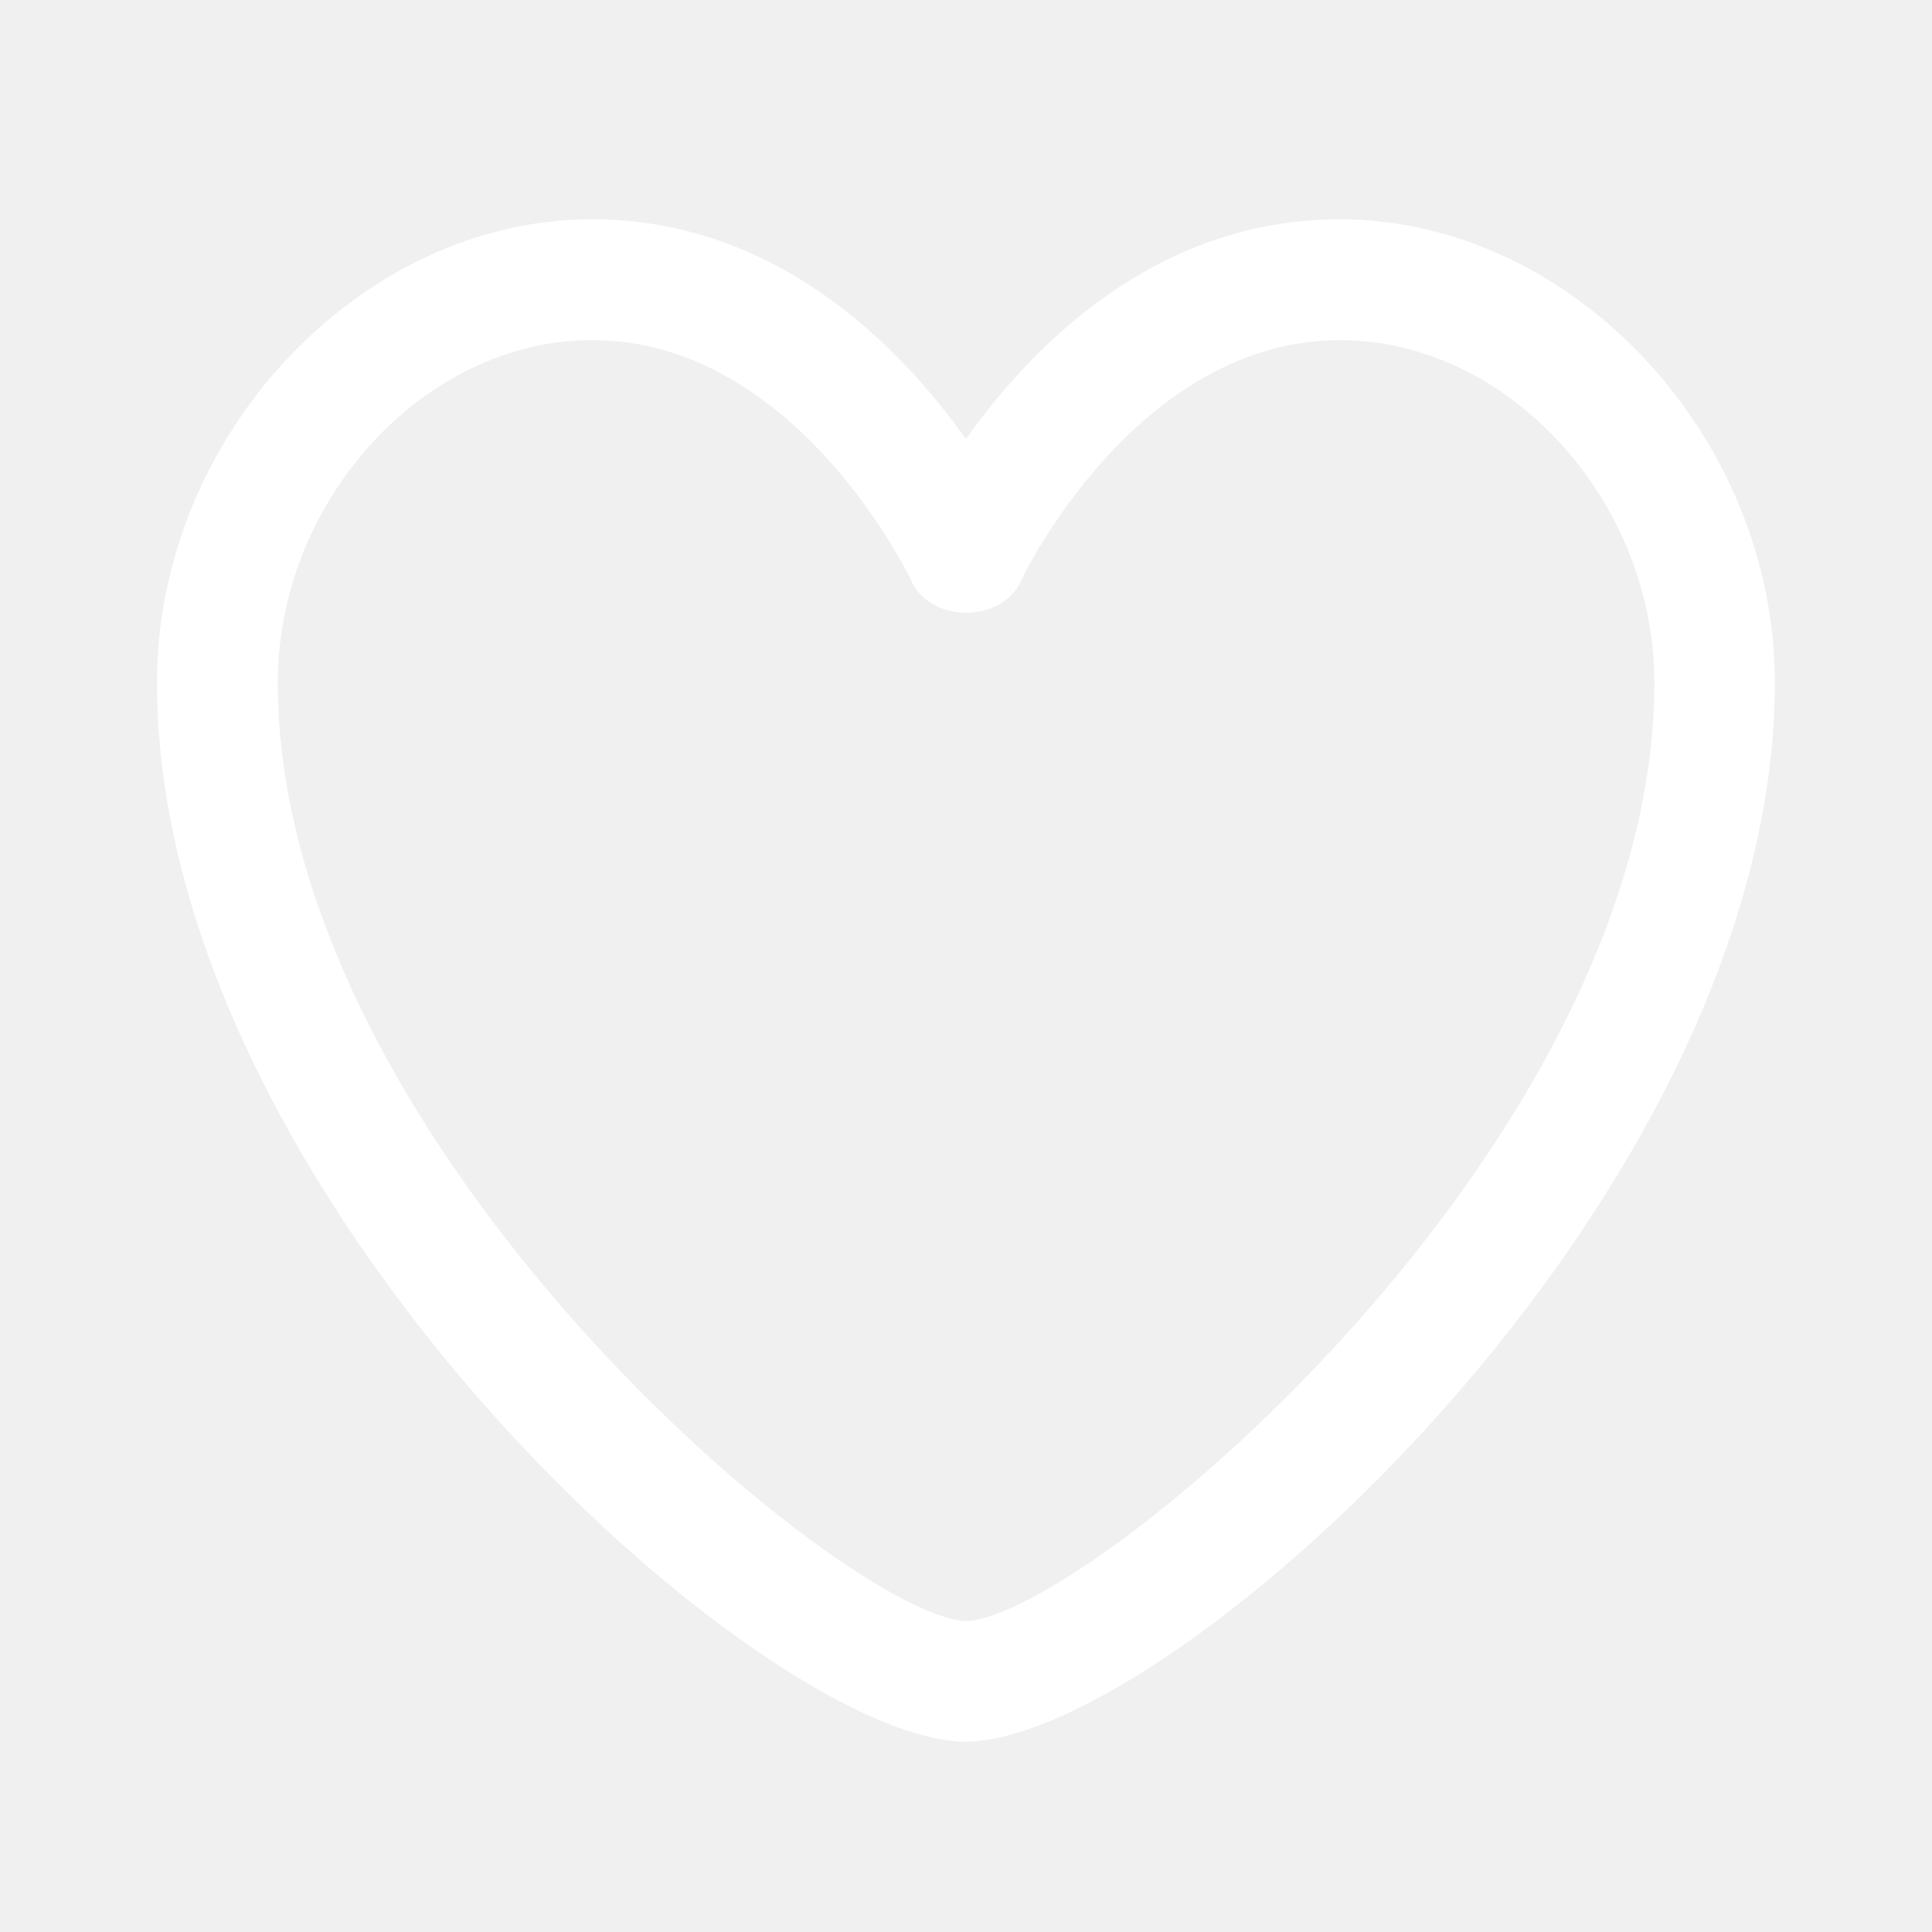
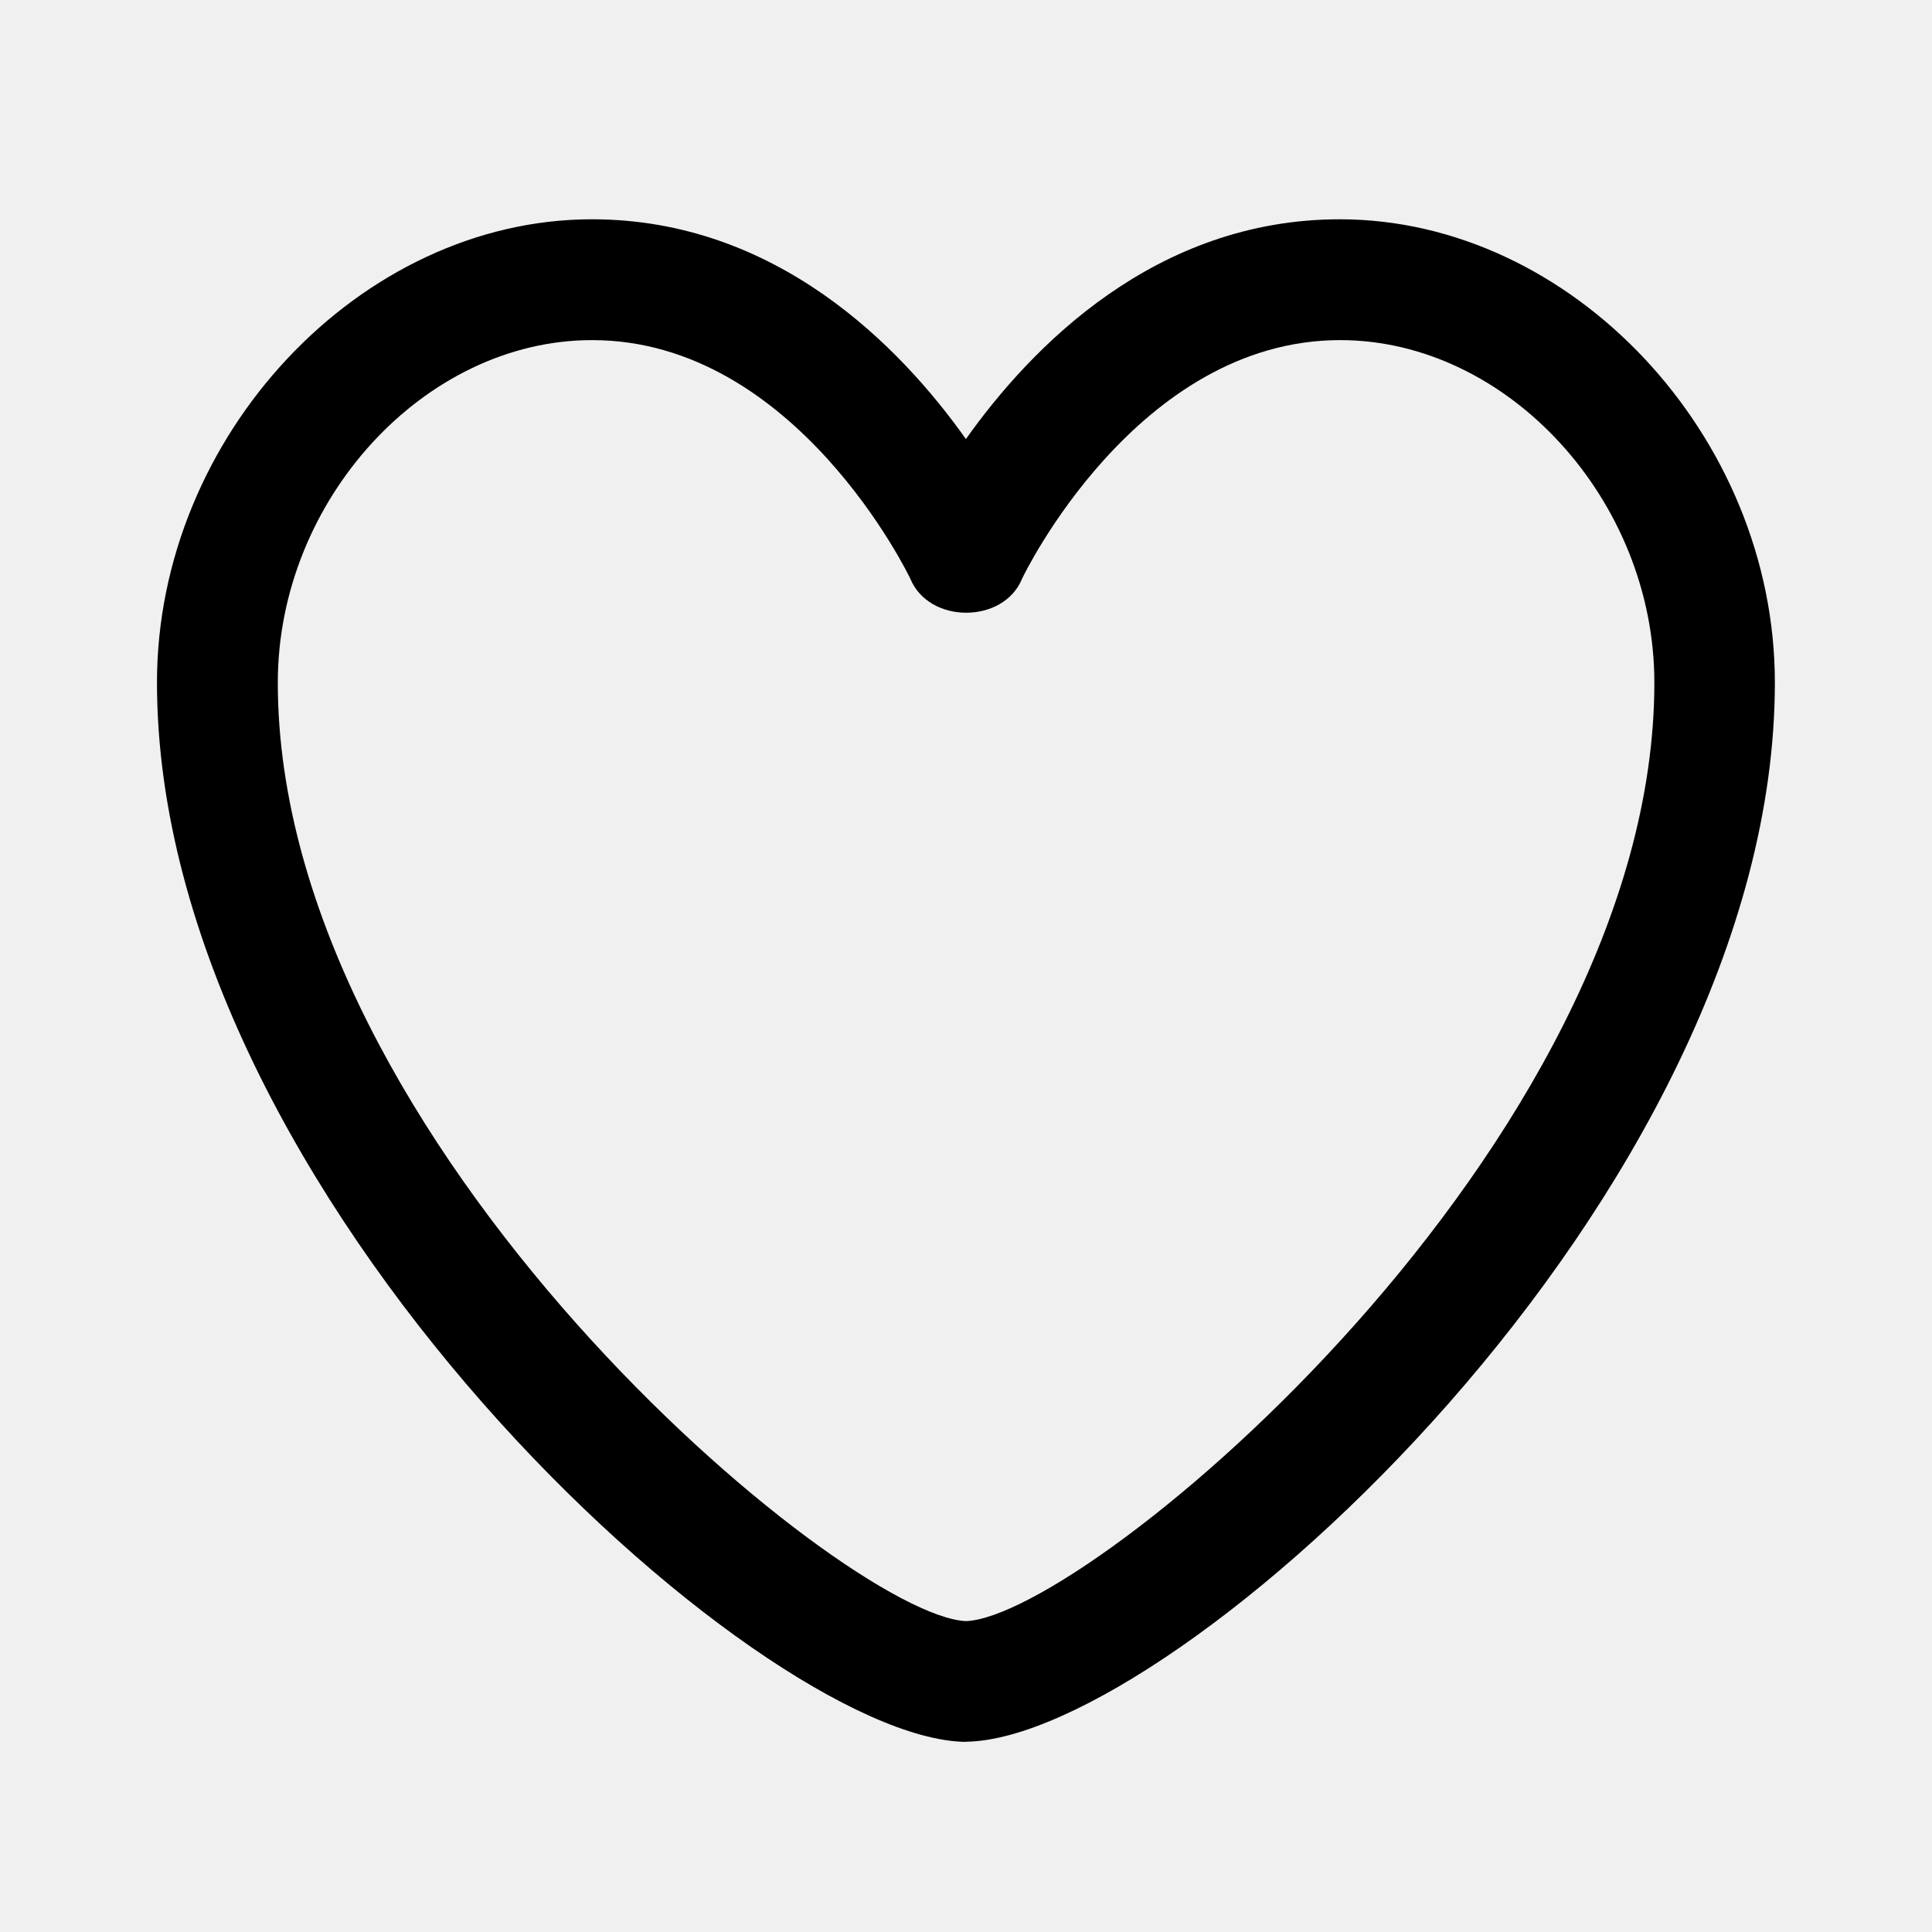
<svg xmlns="http://www.w3.org/2000/svg" width="24" height="24" viewBox="0 0 24 24" fill="none">
-   <path d="M12 21.638H11.986C9.403 21.59 1.95 14.856 1.95 8.478C1.95 5.414 4.475 2.724 7.353 2.724C9.643 2.724 11.183 4.304 11.999 5.454C12.813 4.306 14.353 2.724 16.644 2.724C19.524 2.724 22.048 5.414 22.048 8.479C22.048 14.855 14.594 21.589 12.011 21.636H12V21.638ZM7.354 4.225C5.274 4.225 3.451 6.213 3.451 8.48C3.451 14.22 10.485 20.076 12.001 20.138C13.519 20.076 20.551 14.221 20.551 8.48C20.551 6.213 18.728 4.225 16.648 4.225C14.12 4.225 12.708 7.161 12.696 7.19C12.466 7.752 11.54 7.752 11.309 7.19C11.295 7.16 9.884 4.225 7.355 4.225H7.354Z" fill="white" />
+   <path d="M12 21.638H11.986C9.403 21.59 1.95 14.856 1.95 8.478C1.95 5.414 4.475 2.724 7.353 2.724C9.643 2.724 11.183 4.304 11.999 5.454C12.813 4.306 14.353 2.724 16.644 2.724C19.524 2.724 22.048 5.414 22.048 8.479C22.048 14.855 14.594 21.589 12.011 21.636H12V21.638ZM7.354 4.225C5.274 4.225 3.451 6.213 3.451 8.48C3.451 14.22 10.485 20.076 12.001 20.138C13.519 20.076 20.551 14.221 20.551 8.48C20.551 6.213 18.728 4.225 16.648 4.225C14.12 4.225 12.708 7.161 12.696 7.19C12.466 7.752 11.54 7.752 11.309 7.19C11.295 7.16 9.884 4.225 7.355 4.225H7.354Z" fill="black" />
</svg>
